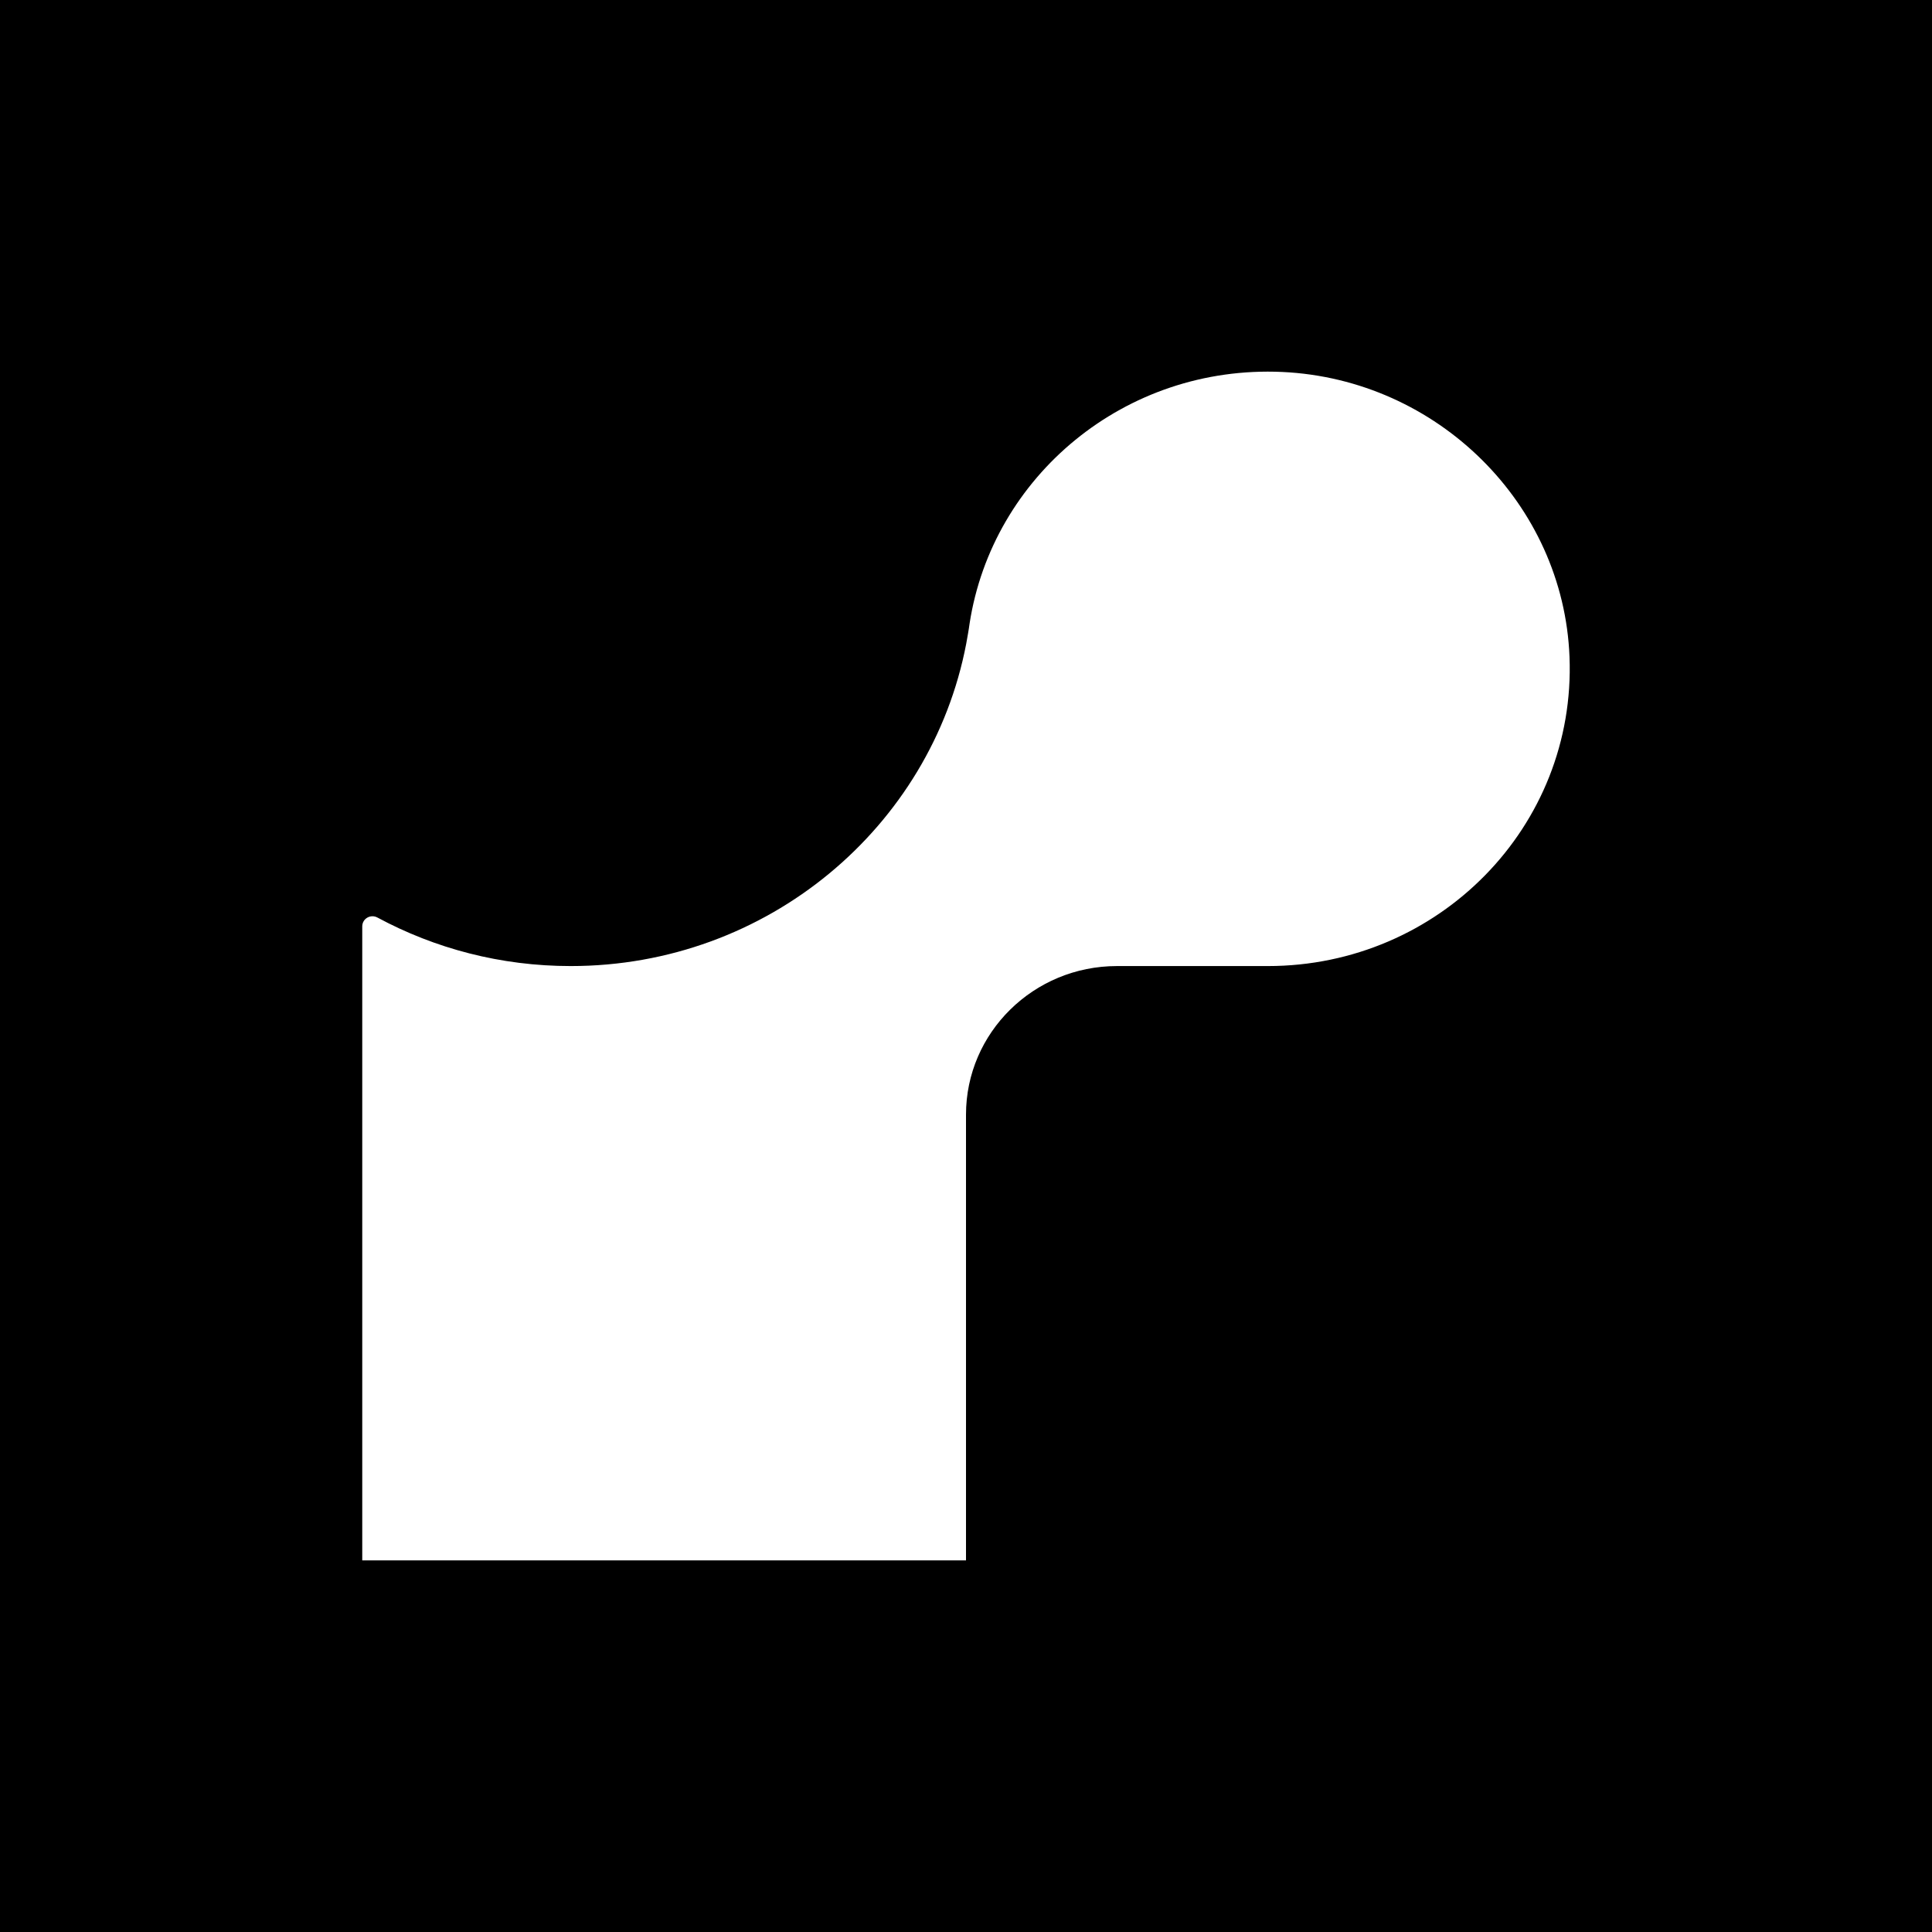
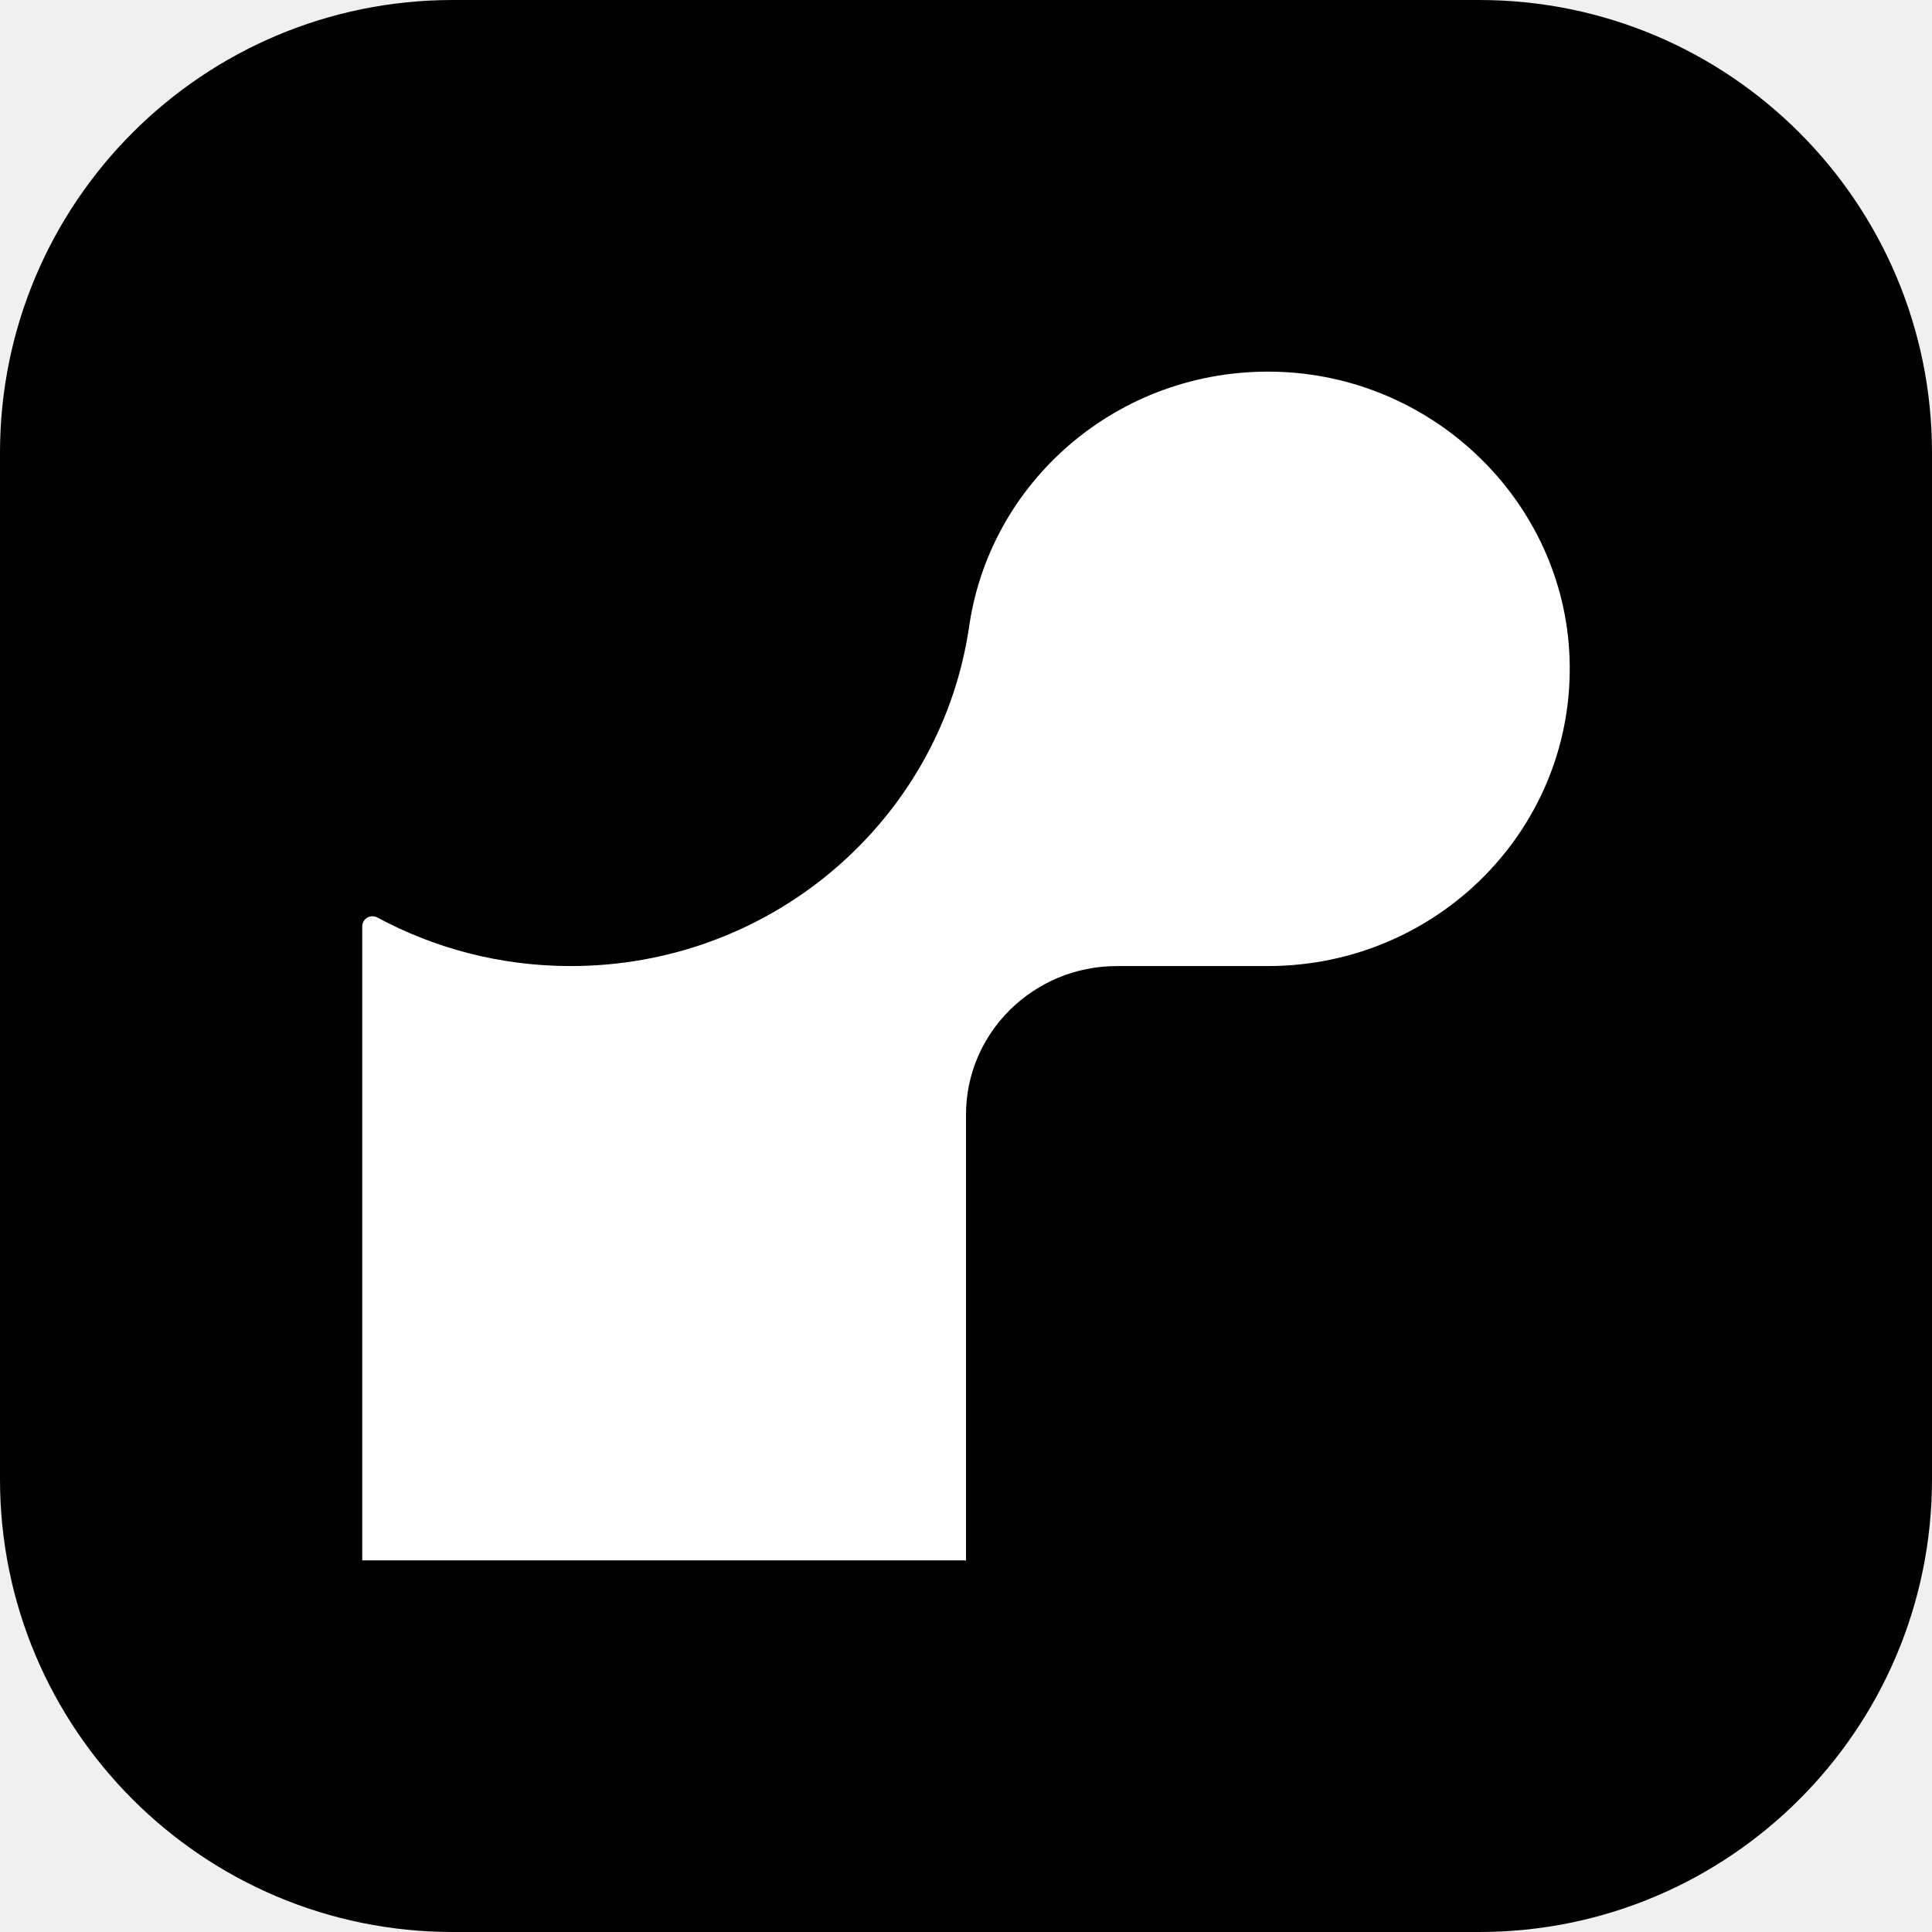
<svg xmlns="http://www.w3.org/2000/svg" width="64" height="64" viewBox="0 0 64 64" fill="none">
-   <rect width="64" height="64" fill="black" />
+   <rect width="64" height="64" rx="15" fill="black" />
  <path d="M42.482 12.322C37.259 12.081 32.868 15.783 32.118 20.661C32.089 20.887 32.044 21.107 32.007 21.326C30.843 27.401 25.42 32.002 18.906 32.002C16.584 32.002 14.403 31.418 12.504 30.395C12.274 30.271 12 30.432 12 30.688V31.995V51.689H32V36.924C32 34.207 34.24 32.002 37 32.002H42C47.66 32.002 52.215 27.379 51.992 21.756C51.792 16.696 47.623 12.563 42.482 12.322Z" fill="white" />
</svg>
